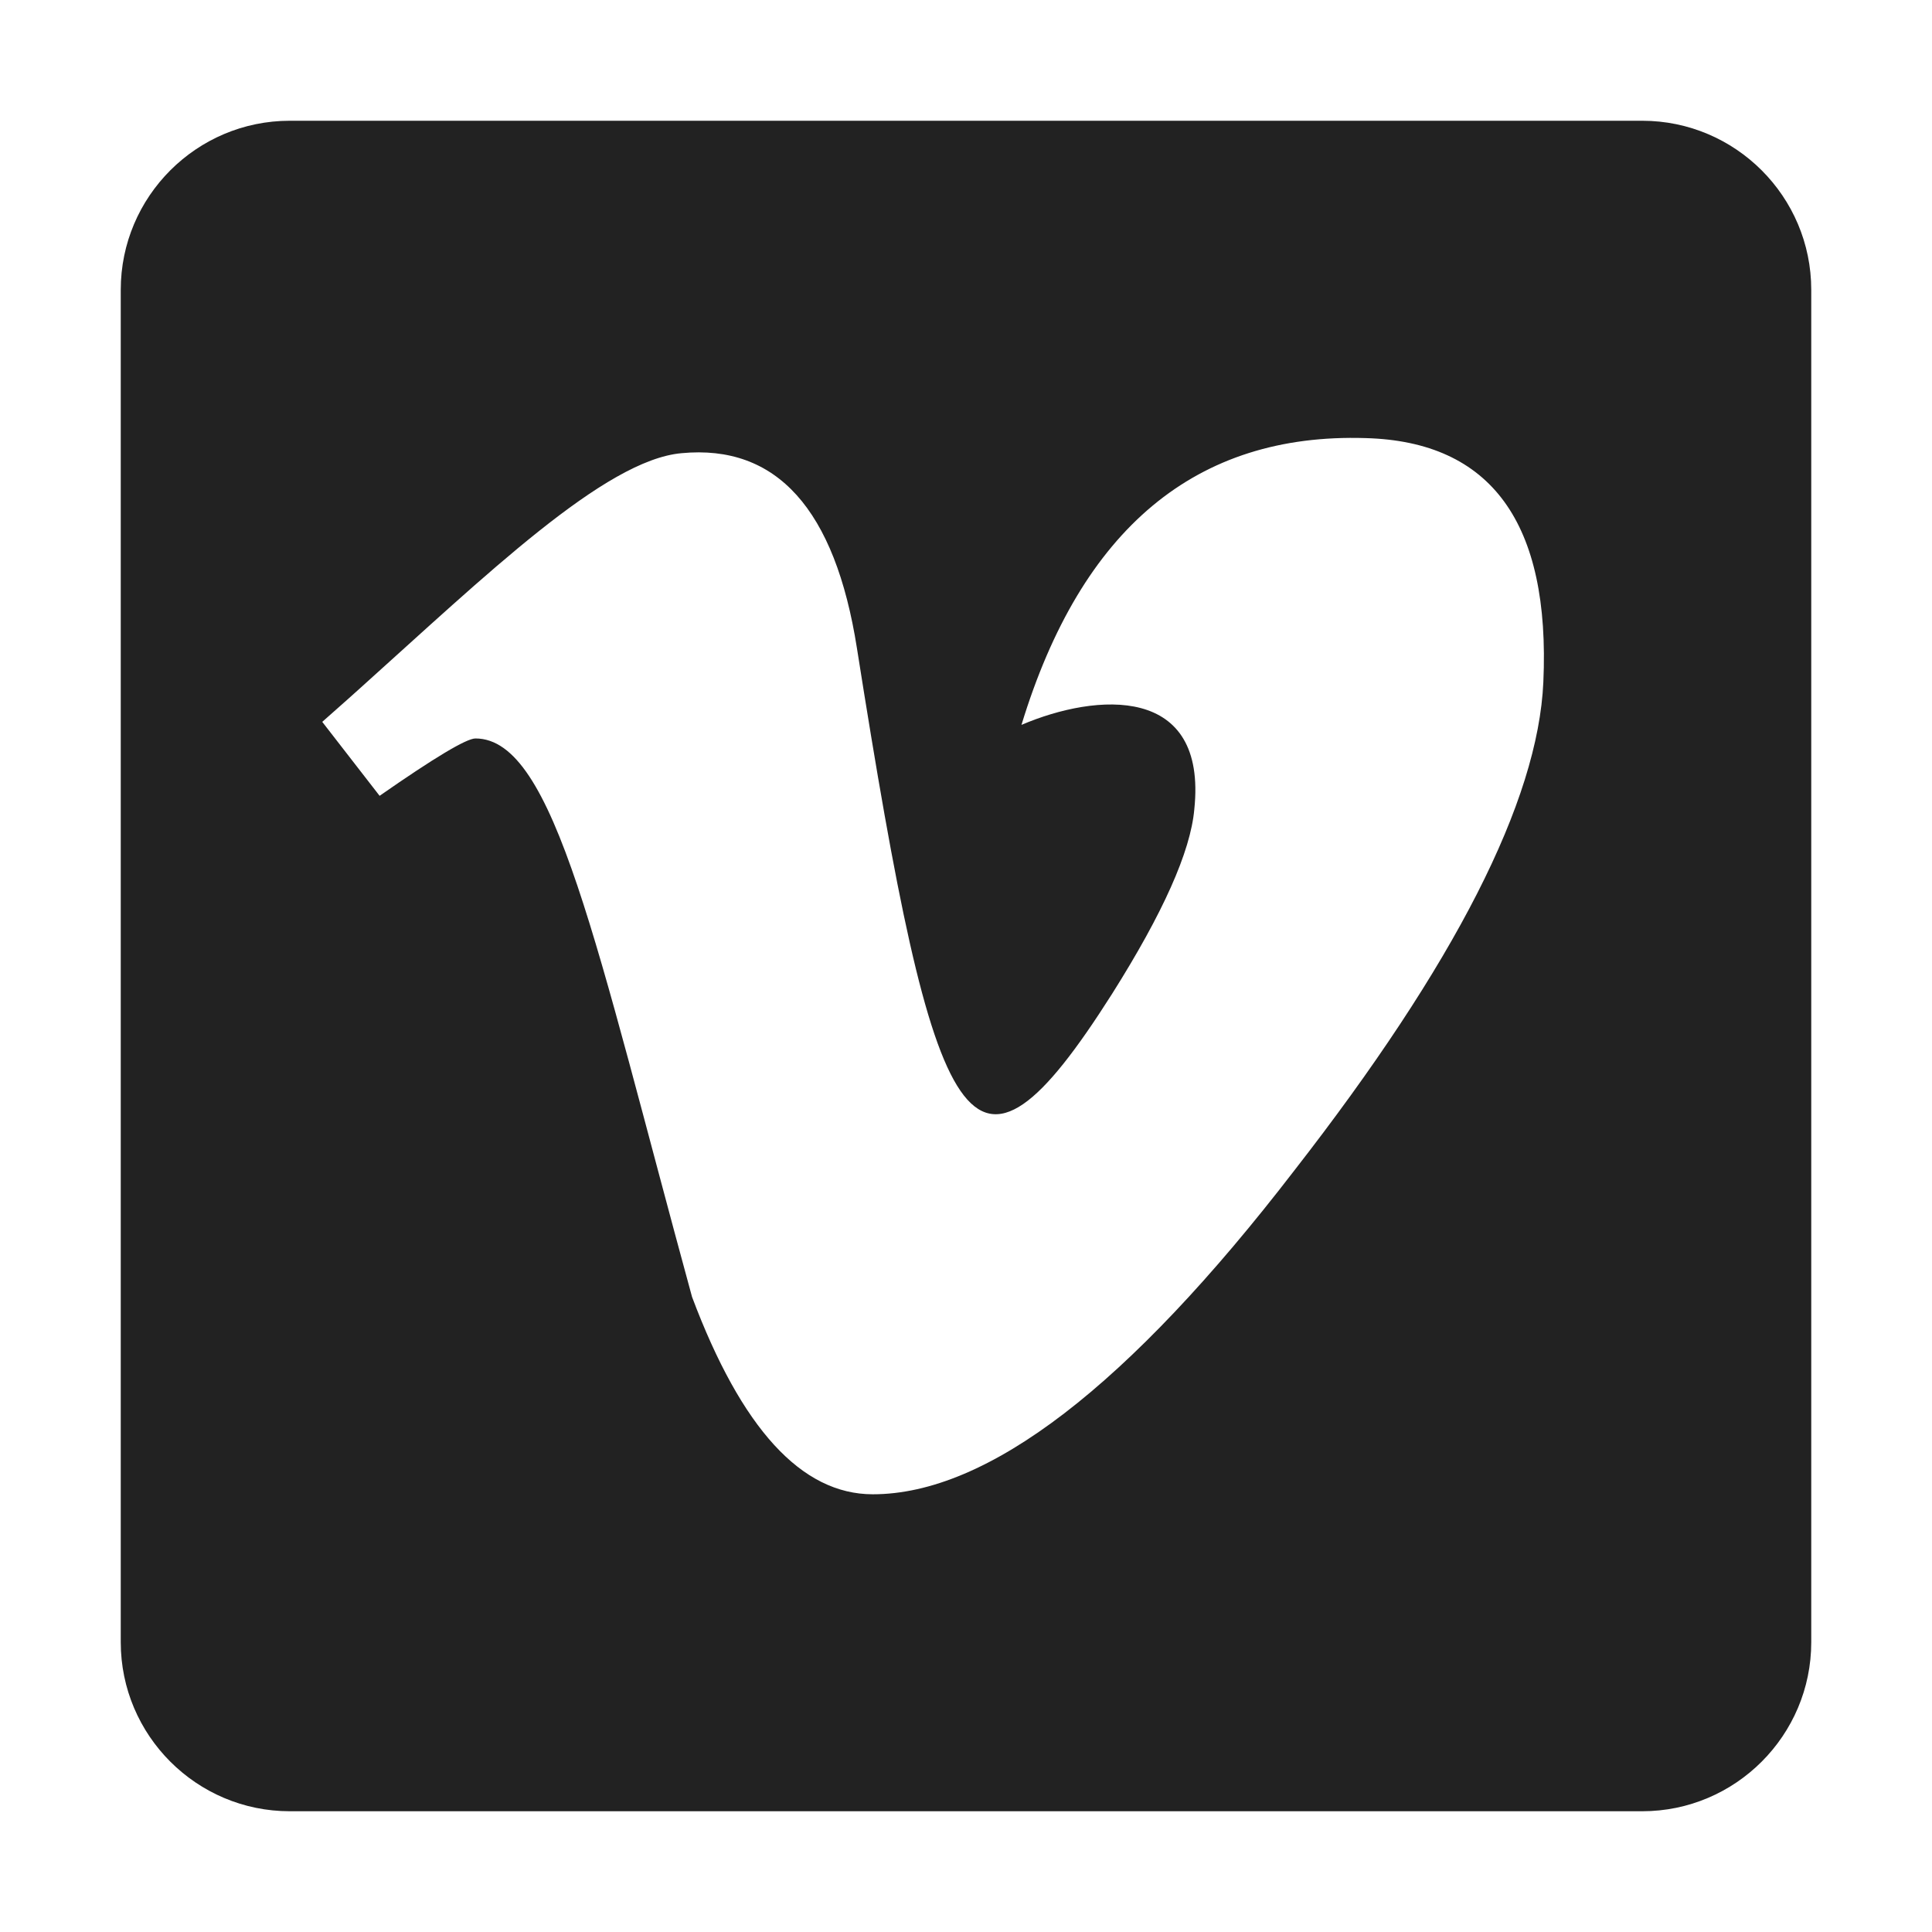
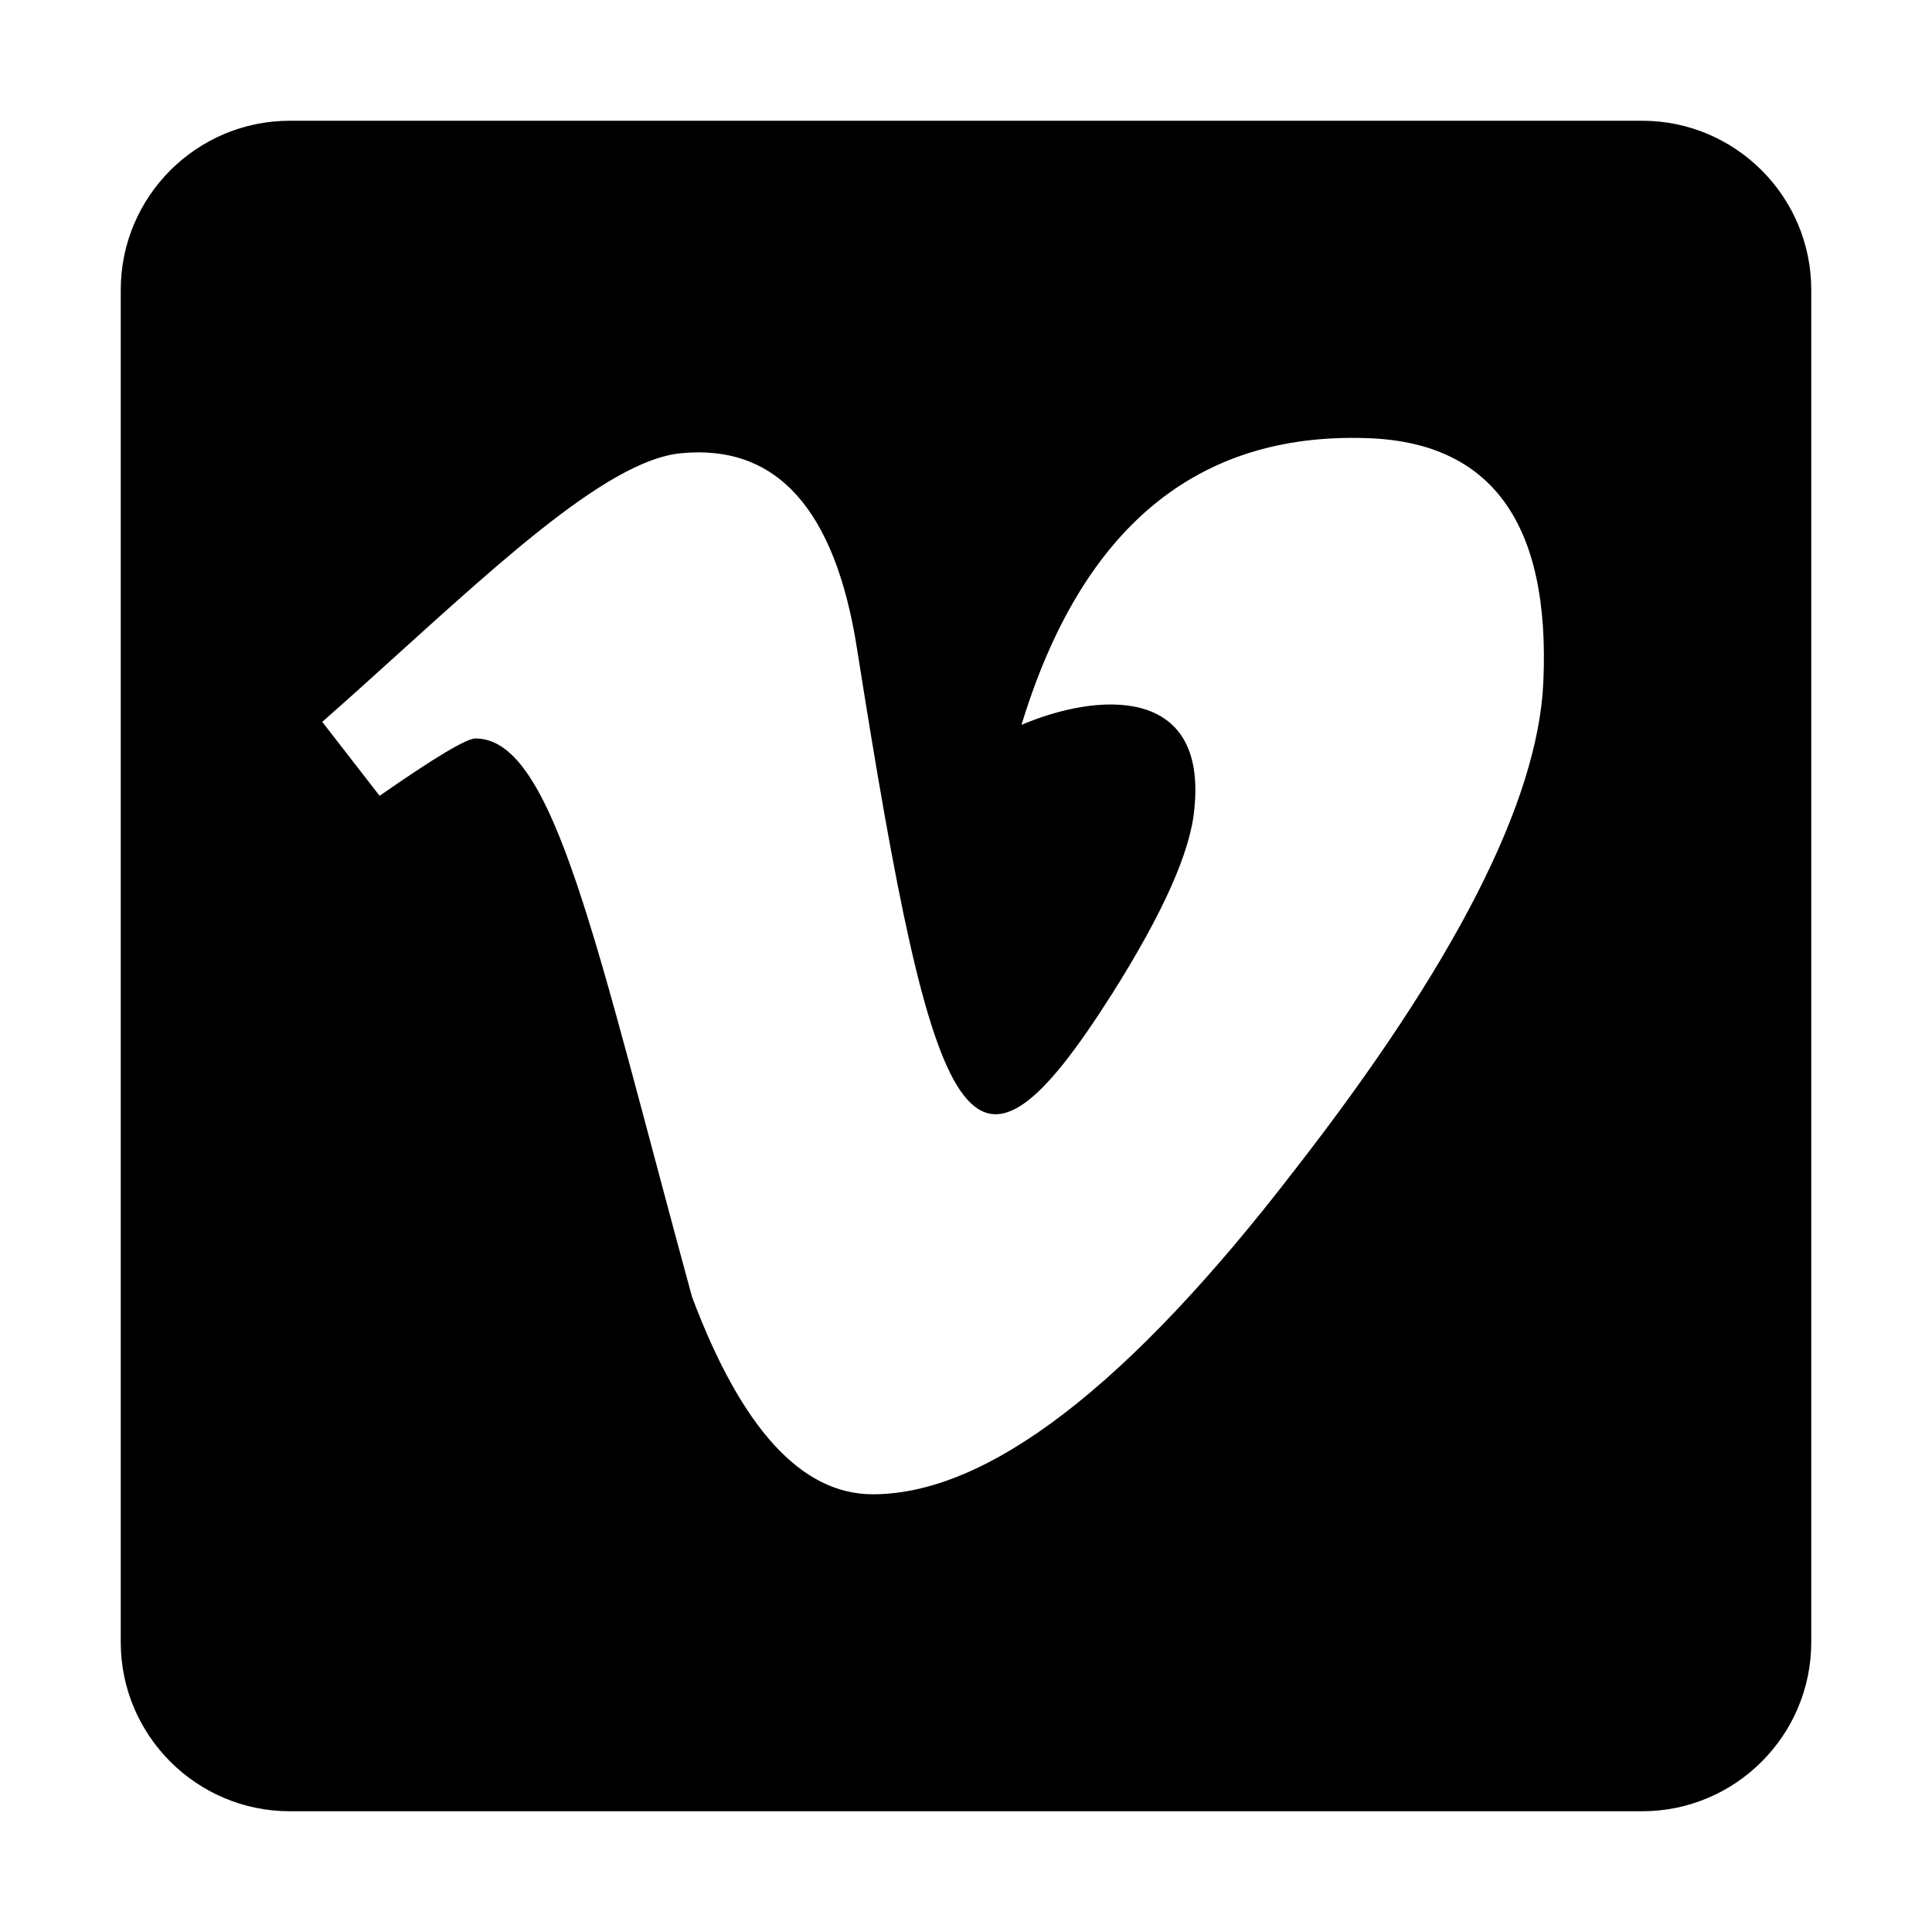
<svg xmlns="http://www.w3.org/2000/svg" height="128" viewBox="0 0 128 128" width="128">
-   <path d="m108.8 120c6.175 0 11.2-5.025 11.2-11.2v-89.6c0-6.175-5.025-11.2-11.2-11.2h-89.6c-6.175 0-11.2 5.025-11.2 11.2v89.6c0 6.175 5.025 11.2 11.2 11.2zm-50.975-21c-4.725 0-8.7-4.35-11.975-13.075-6.375-23.325-9.1-37-14.35-37-.6 0-2.725 1.275-6.35 3.8l-3.8-4.9c.549-.482 1.096-.968 1.641-1.454l.816-.731c8.413-7.554 16.26-15.159 21.343-15.615 6.3-.6 10.175 3.7 11.625 12.925 5.175 32.8 7.475 37.75 16.9 22.9 3.375-5.35 5.2-9.425 5.45-12.225.875-8.3-6.475-7.725-11.45-5.6 3.975-13.025 11.575-19.35 22.8-19 8.325.225 12.25 5.625 11.775 16.175-.35 7.875-5.85 18.675-16.5 32.35-11 14.3-20.325 21.45-27.925 21.45z" fill="#222" />
+   <path d="m108.8 120c6.175 0 11.2-5.025 11.2-11.2v-89.6c0-6.175-5.025-11.2-11.2-11.2h-89.6c-6.175 0-11.2 5.025-11.2 11.2v89.6c0 6.175 5.025 11.2 11.2 11.2zm-50.975-21c-4.725 0-8.7-4.35-11.975-13.075-6.375-23.325-9.1-37-14.35-37-.6 0-2.725 1.275-6.35 3.8l-3.8-4.9c.549-.482 1.096-.968 1.641-1.454l.816-.731c8.413-7.554 16.26-15.159 21.343-15.615 6.3-.6 10.175 3.7 11.625 12.925 5.175 32.8 7.475 37.75 16.9 22.9 3.375-5.35 5.2-9.425 5.45-12.225.875-8.3-6.475-7.725-11.45-5.6 3.975-13.025 11.575-19.35 22.8-19 8.325.225 12.25 5.625 11.775 16.175-.35 7.875-5.85 18.675-16.5 32.35-11 14.3-20.325 21.45-27.925 21.45z" />
</svg>
